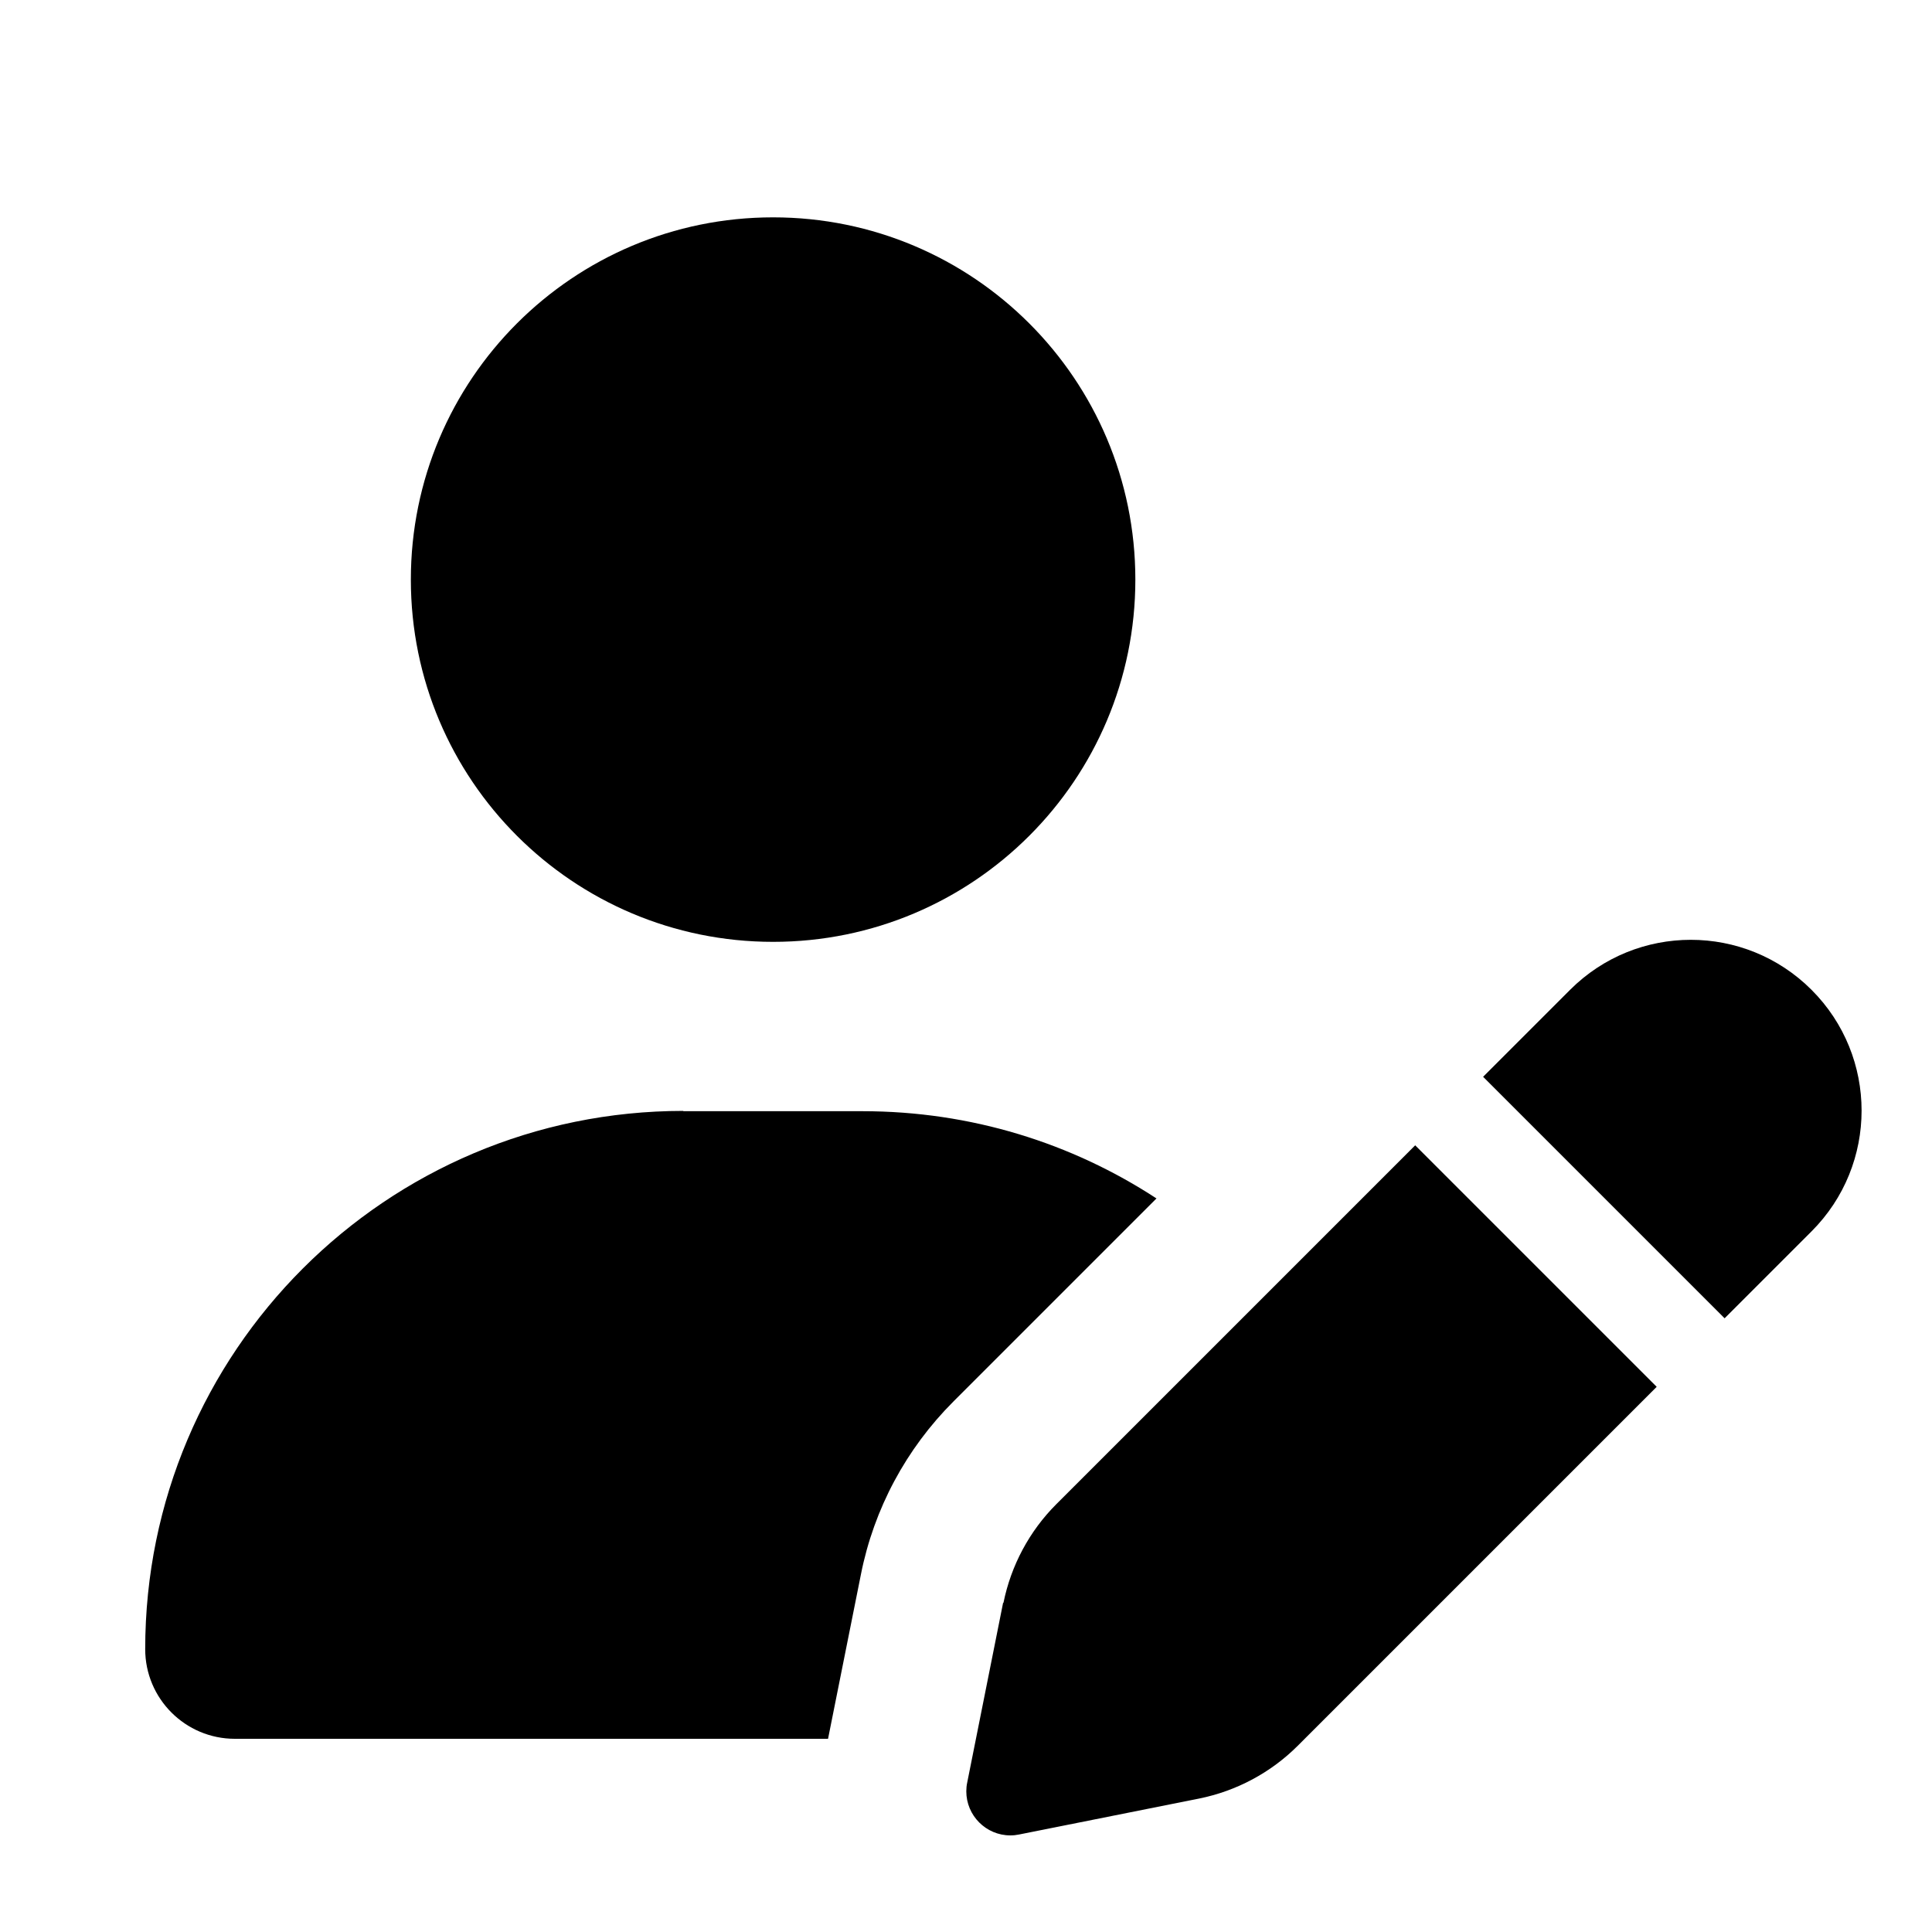
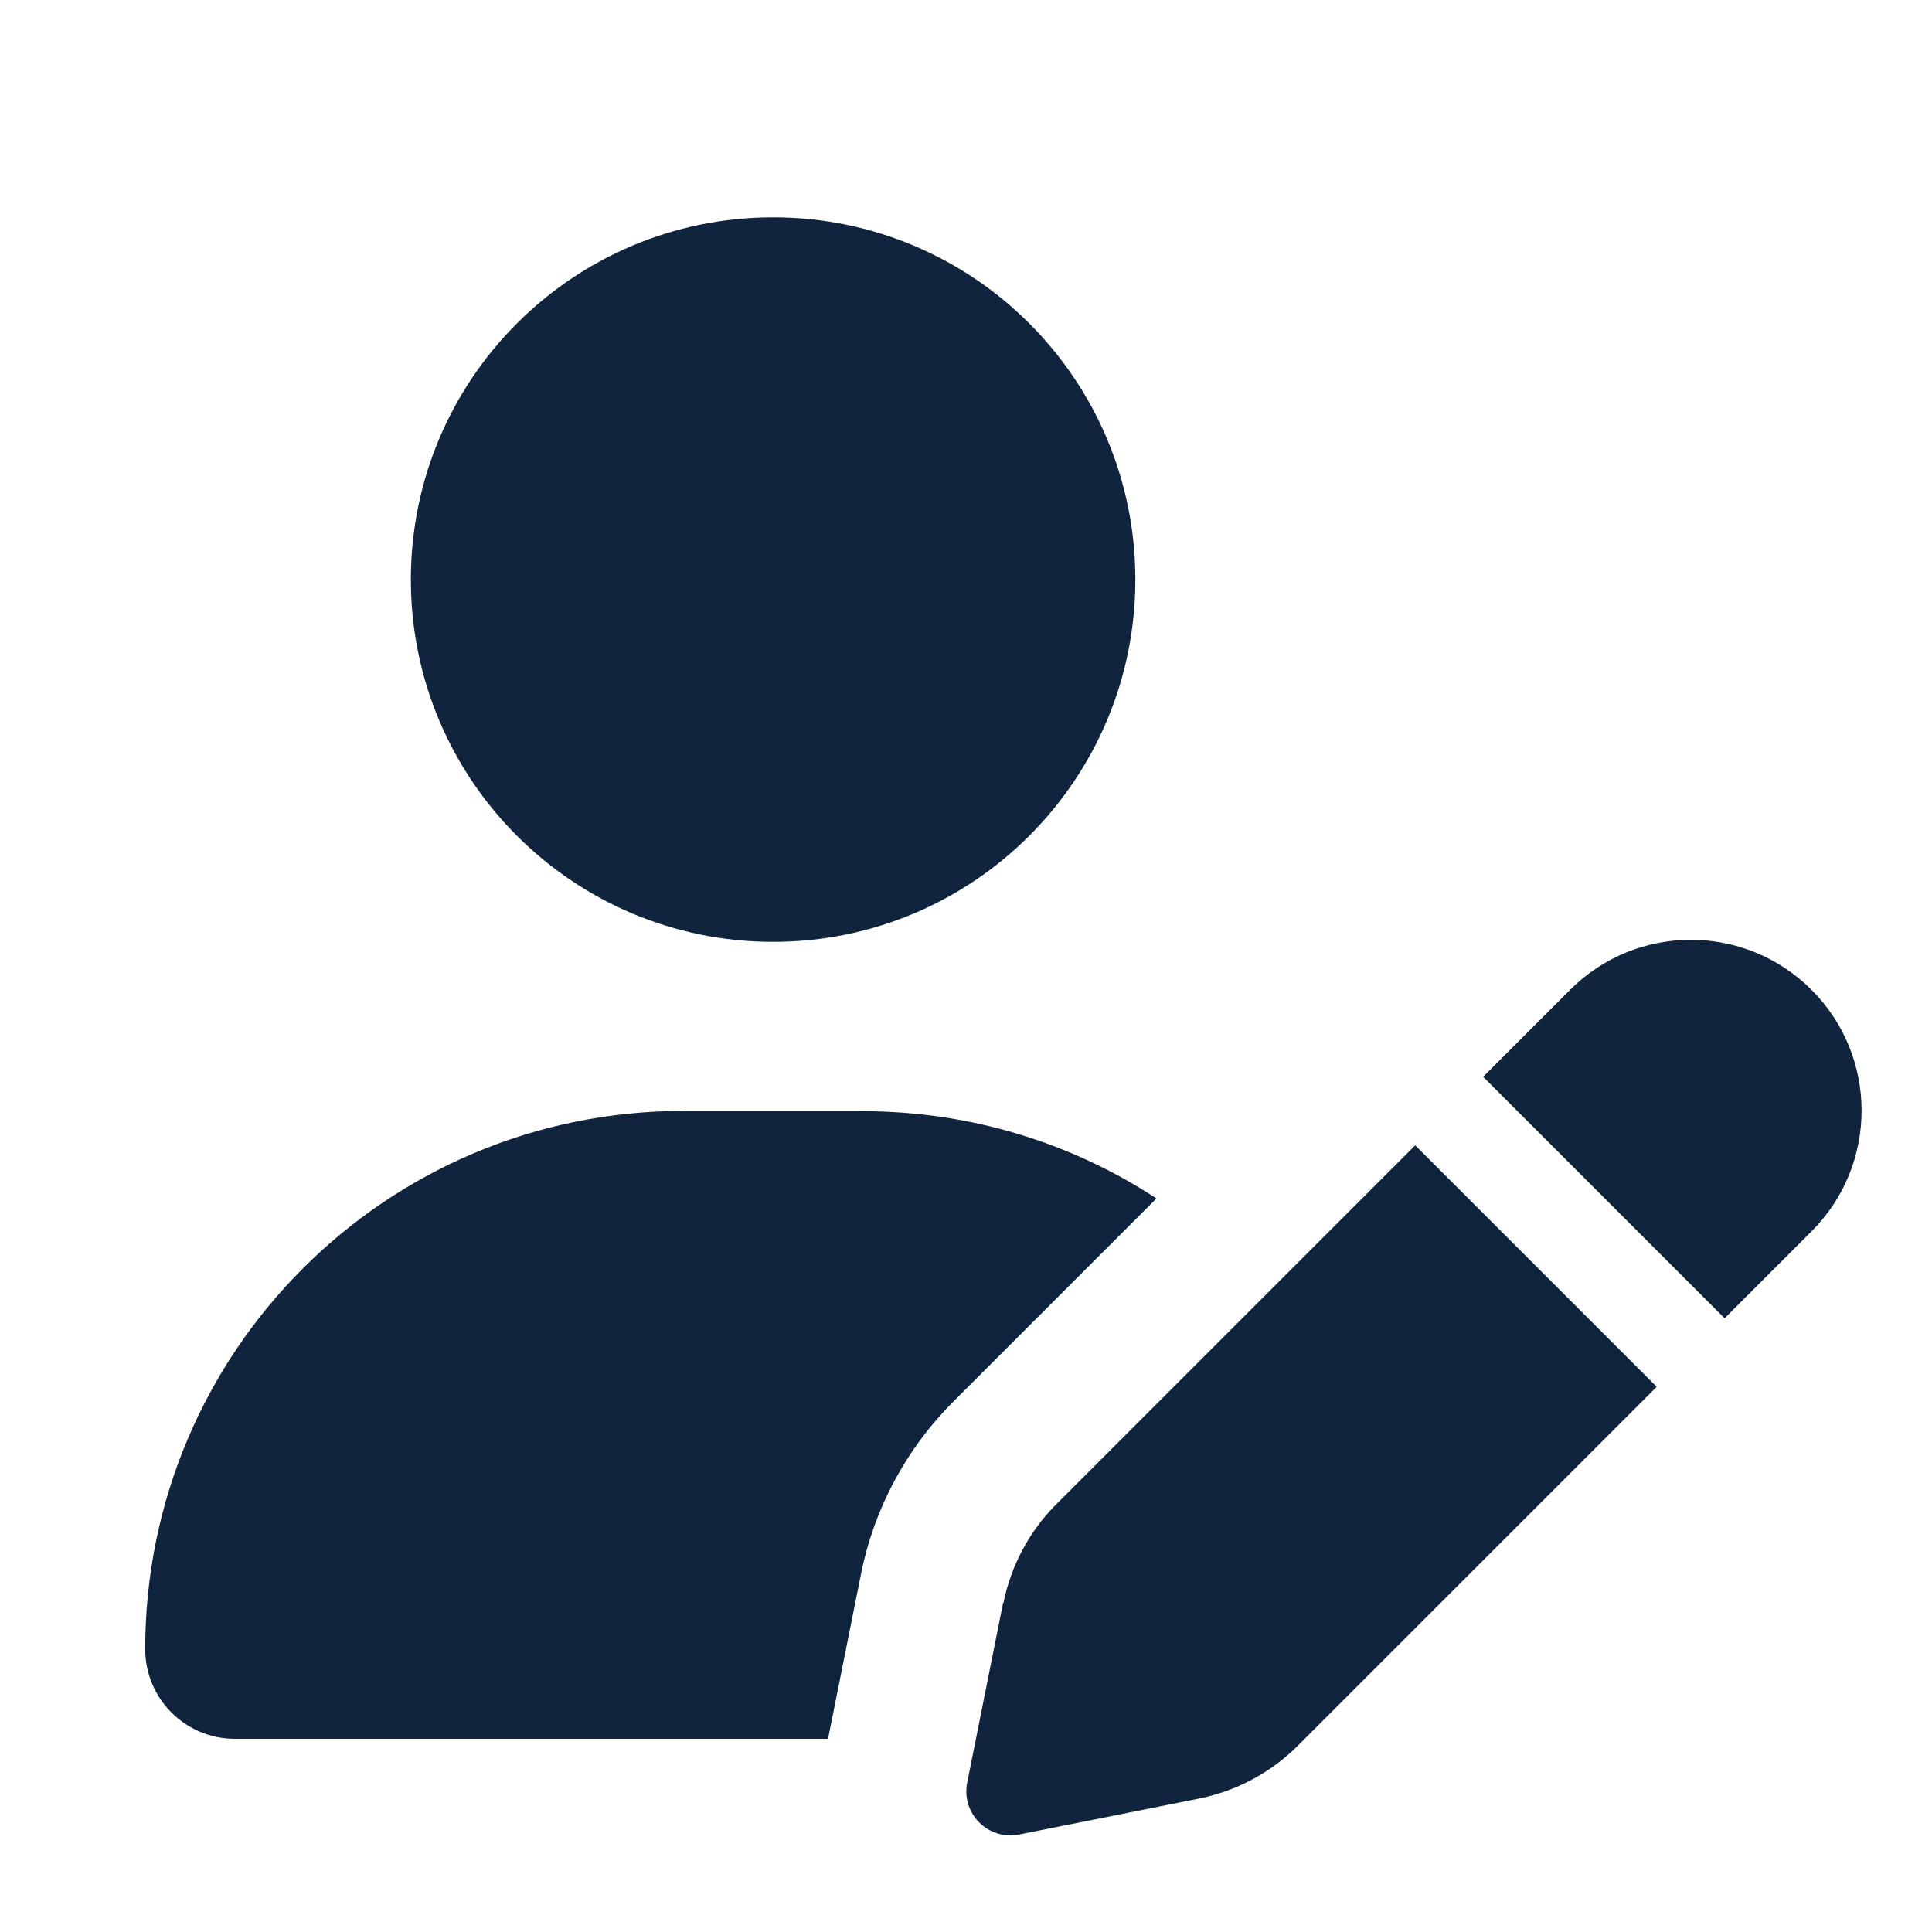
- <svg xmlns="http://www.w3.org/2000/svg" viewBox="0 0 640 640">
-   <path fill="currentColor" d="M256.1 312C322.4 312 376.1 258.3 376.1 192C376.1 125.7 322.4 72 256.1 72C189.8 72 136.1 125.7 136.1 192C136.1 258.3 189.8 312 256.1 312zM226.4 368C127.9 368 48.1 447.8 48.1 546.3C48.1 562.7 61.4 576 77.8 576L274.3 576L285.2 521.5C289.5 499.8 300.2 479.9 315.8 464.3L383.1 397C355.1 378.7 321.7 368.1 285.7 368.1L226.3 368.1zM332.3 530.9L320.4 590.5C320.2 591.4 320.1 592.4 320.1 593.4C320.1 601.4 326.6 608 334.7 608C335.7 608 336.6 607.9 337.6 607.7L397.2 595.8C409.6 593.3 421 587.2 429.9 578.3L548.8 459.4L468.8 379.4L349.9 498.3C341 507.2 334.9 518.6 332.4 531zM600.1 407.9C622.2 385.8 622.2 350 600.1 327.9C578 305.8 542.2 305.8 520.1 327.9L491.3 356.7L571.3 436.7L600.1 407.9z" />
+ <svg xmlns="http://www.w3.org/2000/svg" viewBox="0 0 640 640" version="1.1" id="svg4">
+   <defs id="defs8" />
+   <path fill="currentColor" d="M256.1 312C322.4 312 376.1 258.3 376.1 192C376.1 125.7 322.4 72 256.1 72C189.8 72 136.1 125.7 136.1 192C136.1 258.3 189.8 312 256.1 312zM226.4 368C127.9 368 48.1 447.8 48.1 546.3C48.1 562.7 61.4 576 77.8 576L274.3 576L285.2 521.5C289.5 499.8 300.2 479.9 315.8 464.3L383.1 397C355.1 378.7 321.7 368.1 285.7 368.1L226.3 368.1zM332.3 530.9L320.4 590.5C320.2 591.4 320.1 592.4 320.1 593.4C320.1 601.4 326.6 608 334.7 608C335.7 608 336.6 607.9 337.6 607.7L397.2 595.8C409.6 593.3 421 587.2 429.9 578.3L548.8 459.4L468.8 379.4L349.9 498.3C341 507.2 334.9 518.6 332.4 531zM600.1 407.9C622.2 385.8 622.2 350 600.1 327.9C578 305.8 542.2 305.8 520.1 327.9L491.3 356.7L571.3 436.7L600.1 407.9z" id="path2" style="fill:#10243e;fill-opacity:1" />
</svg>
